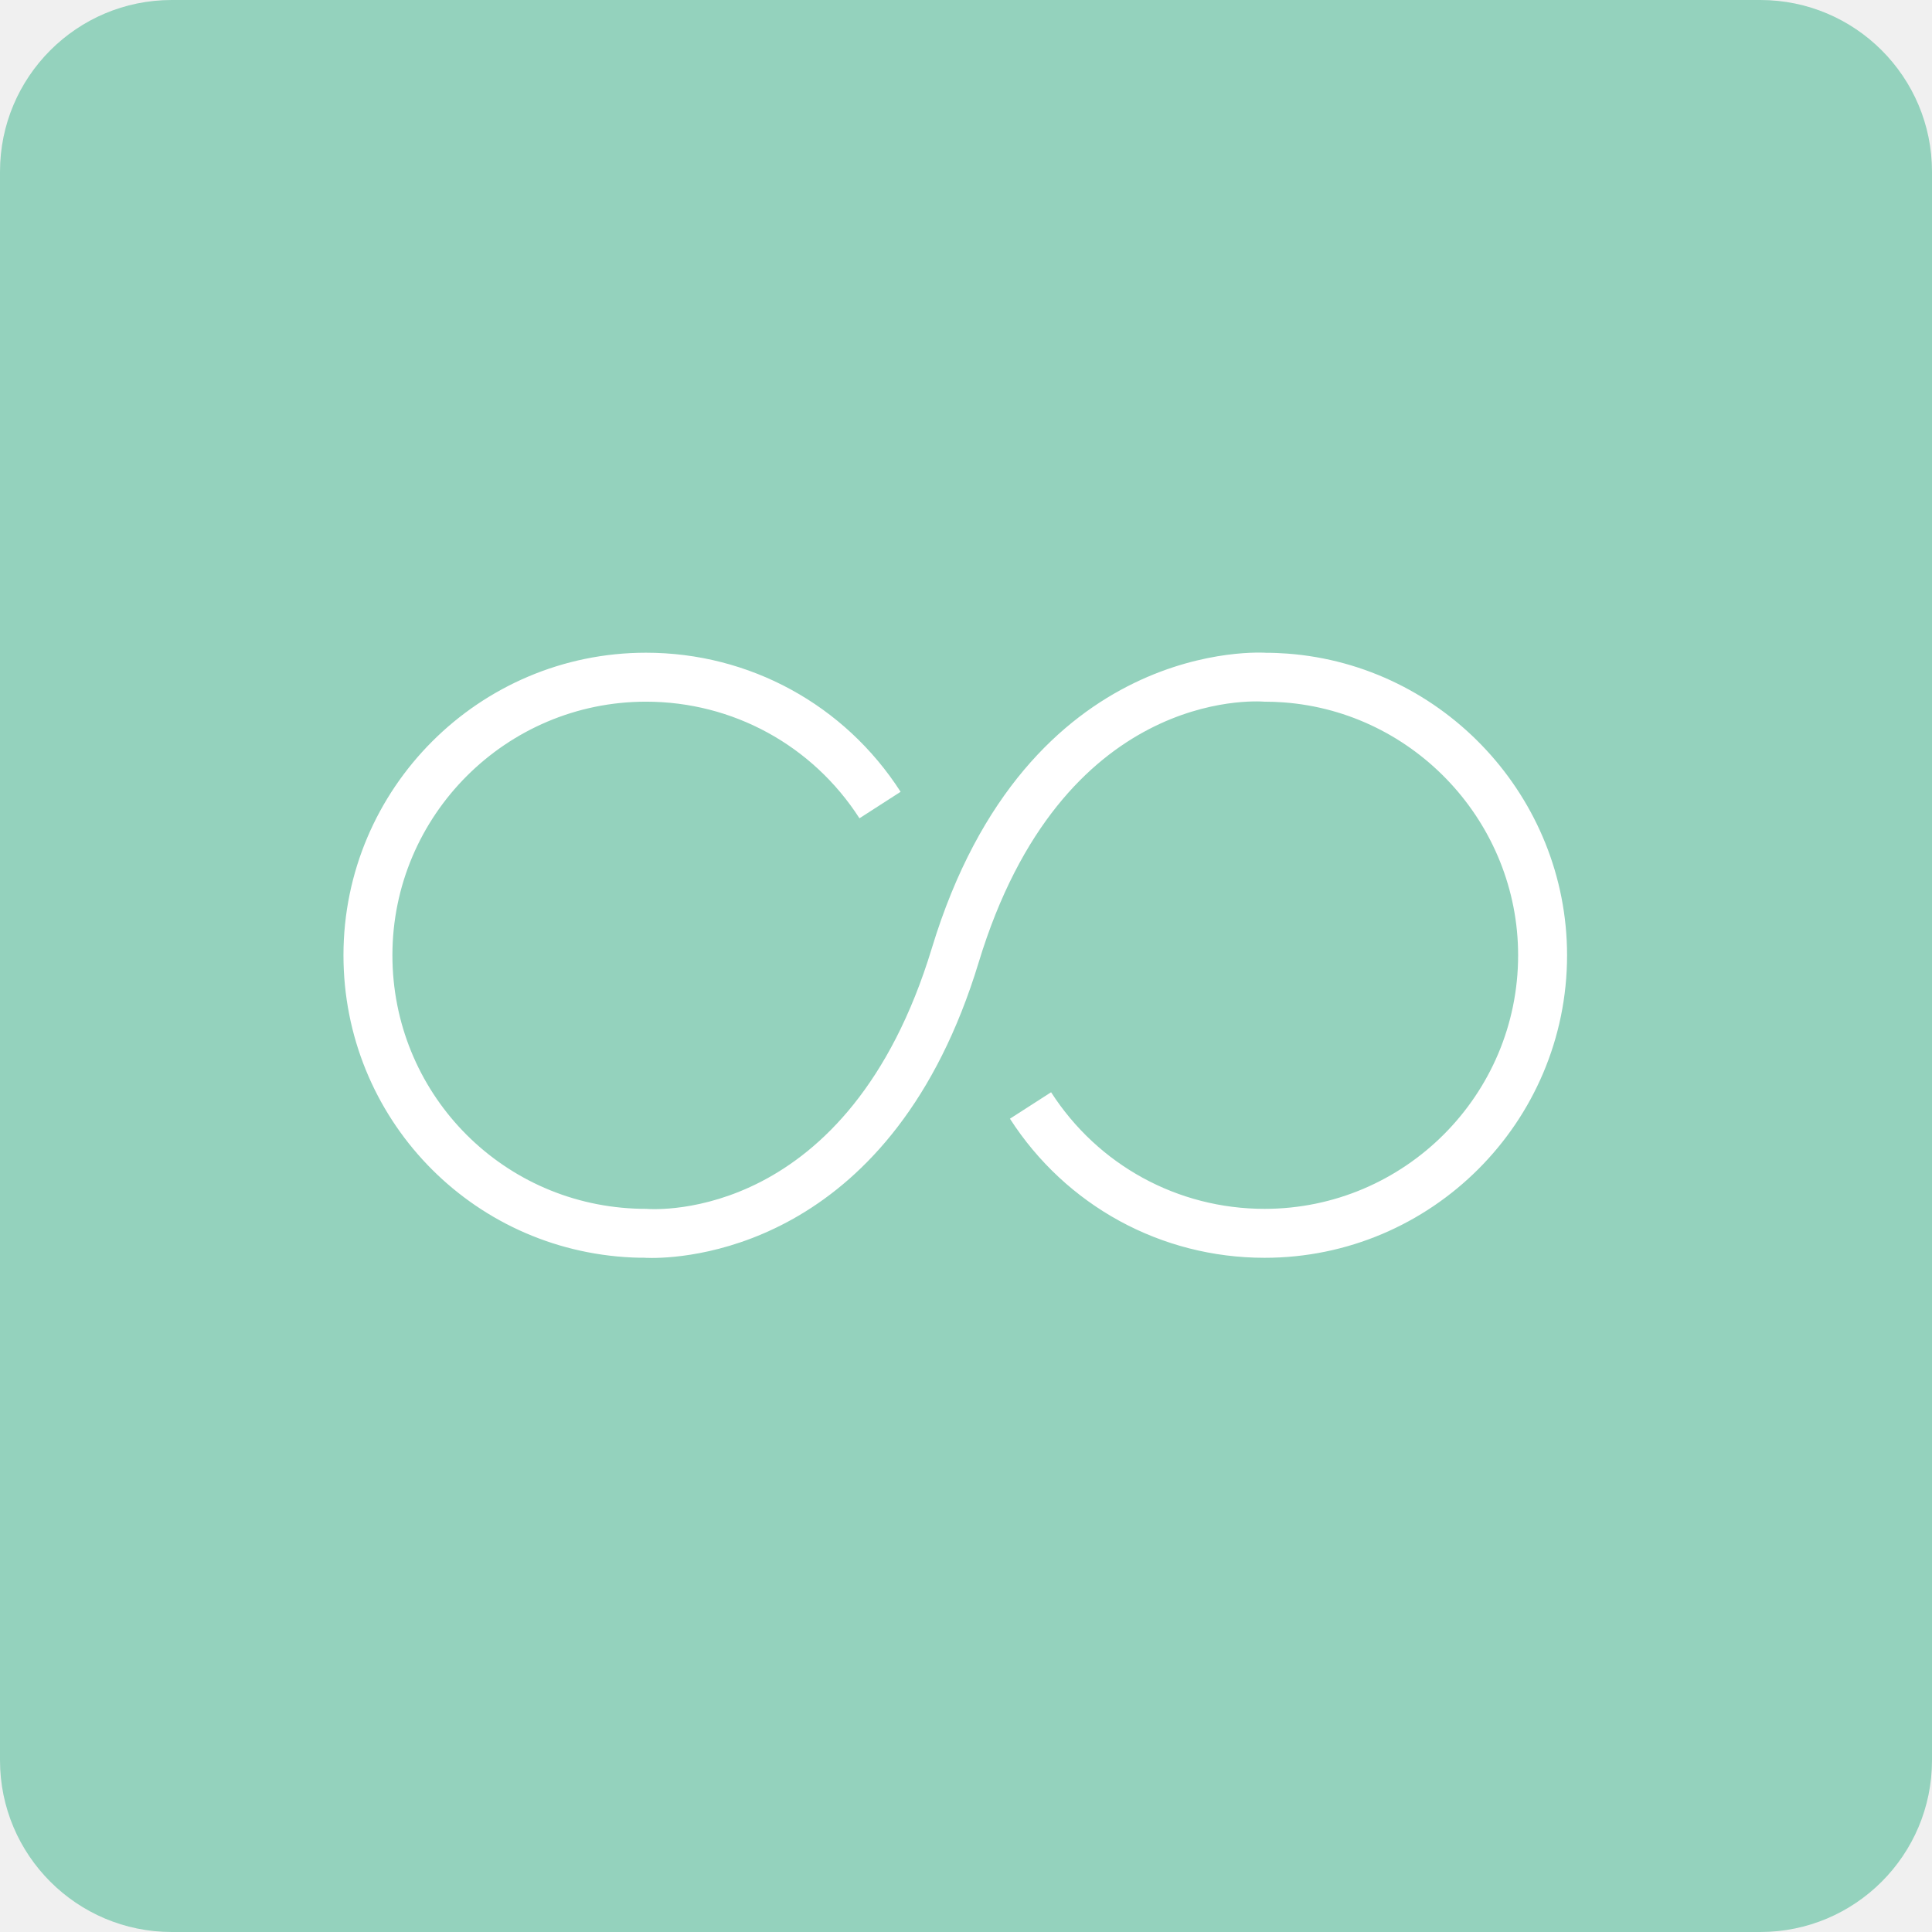
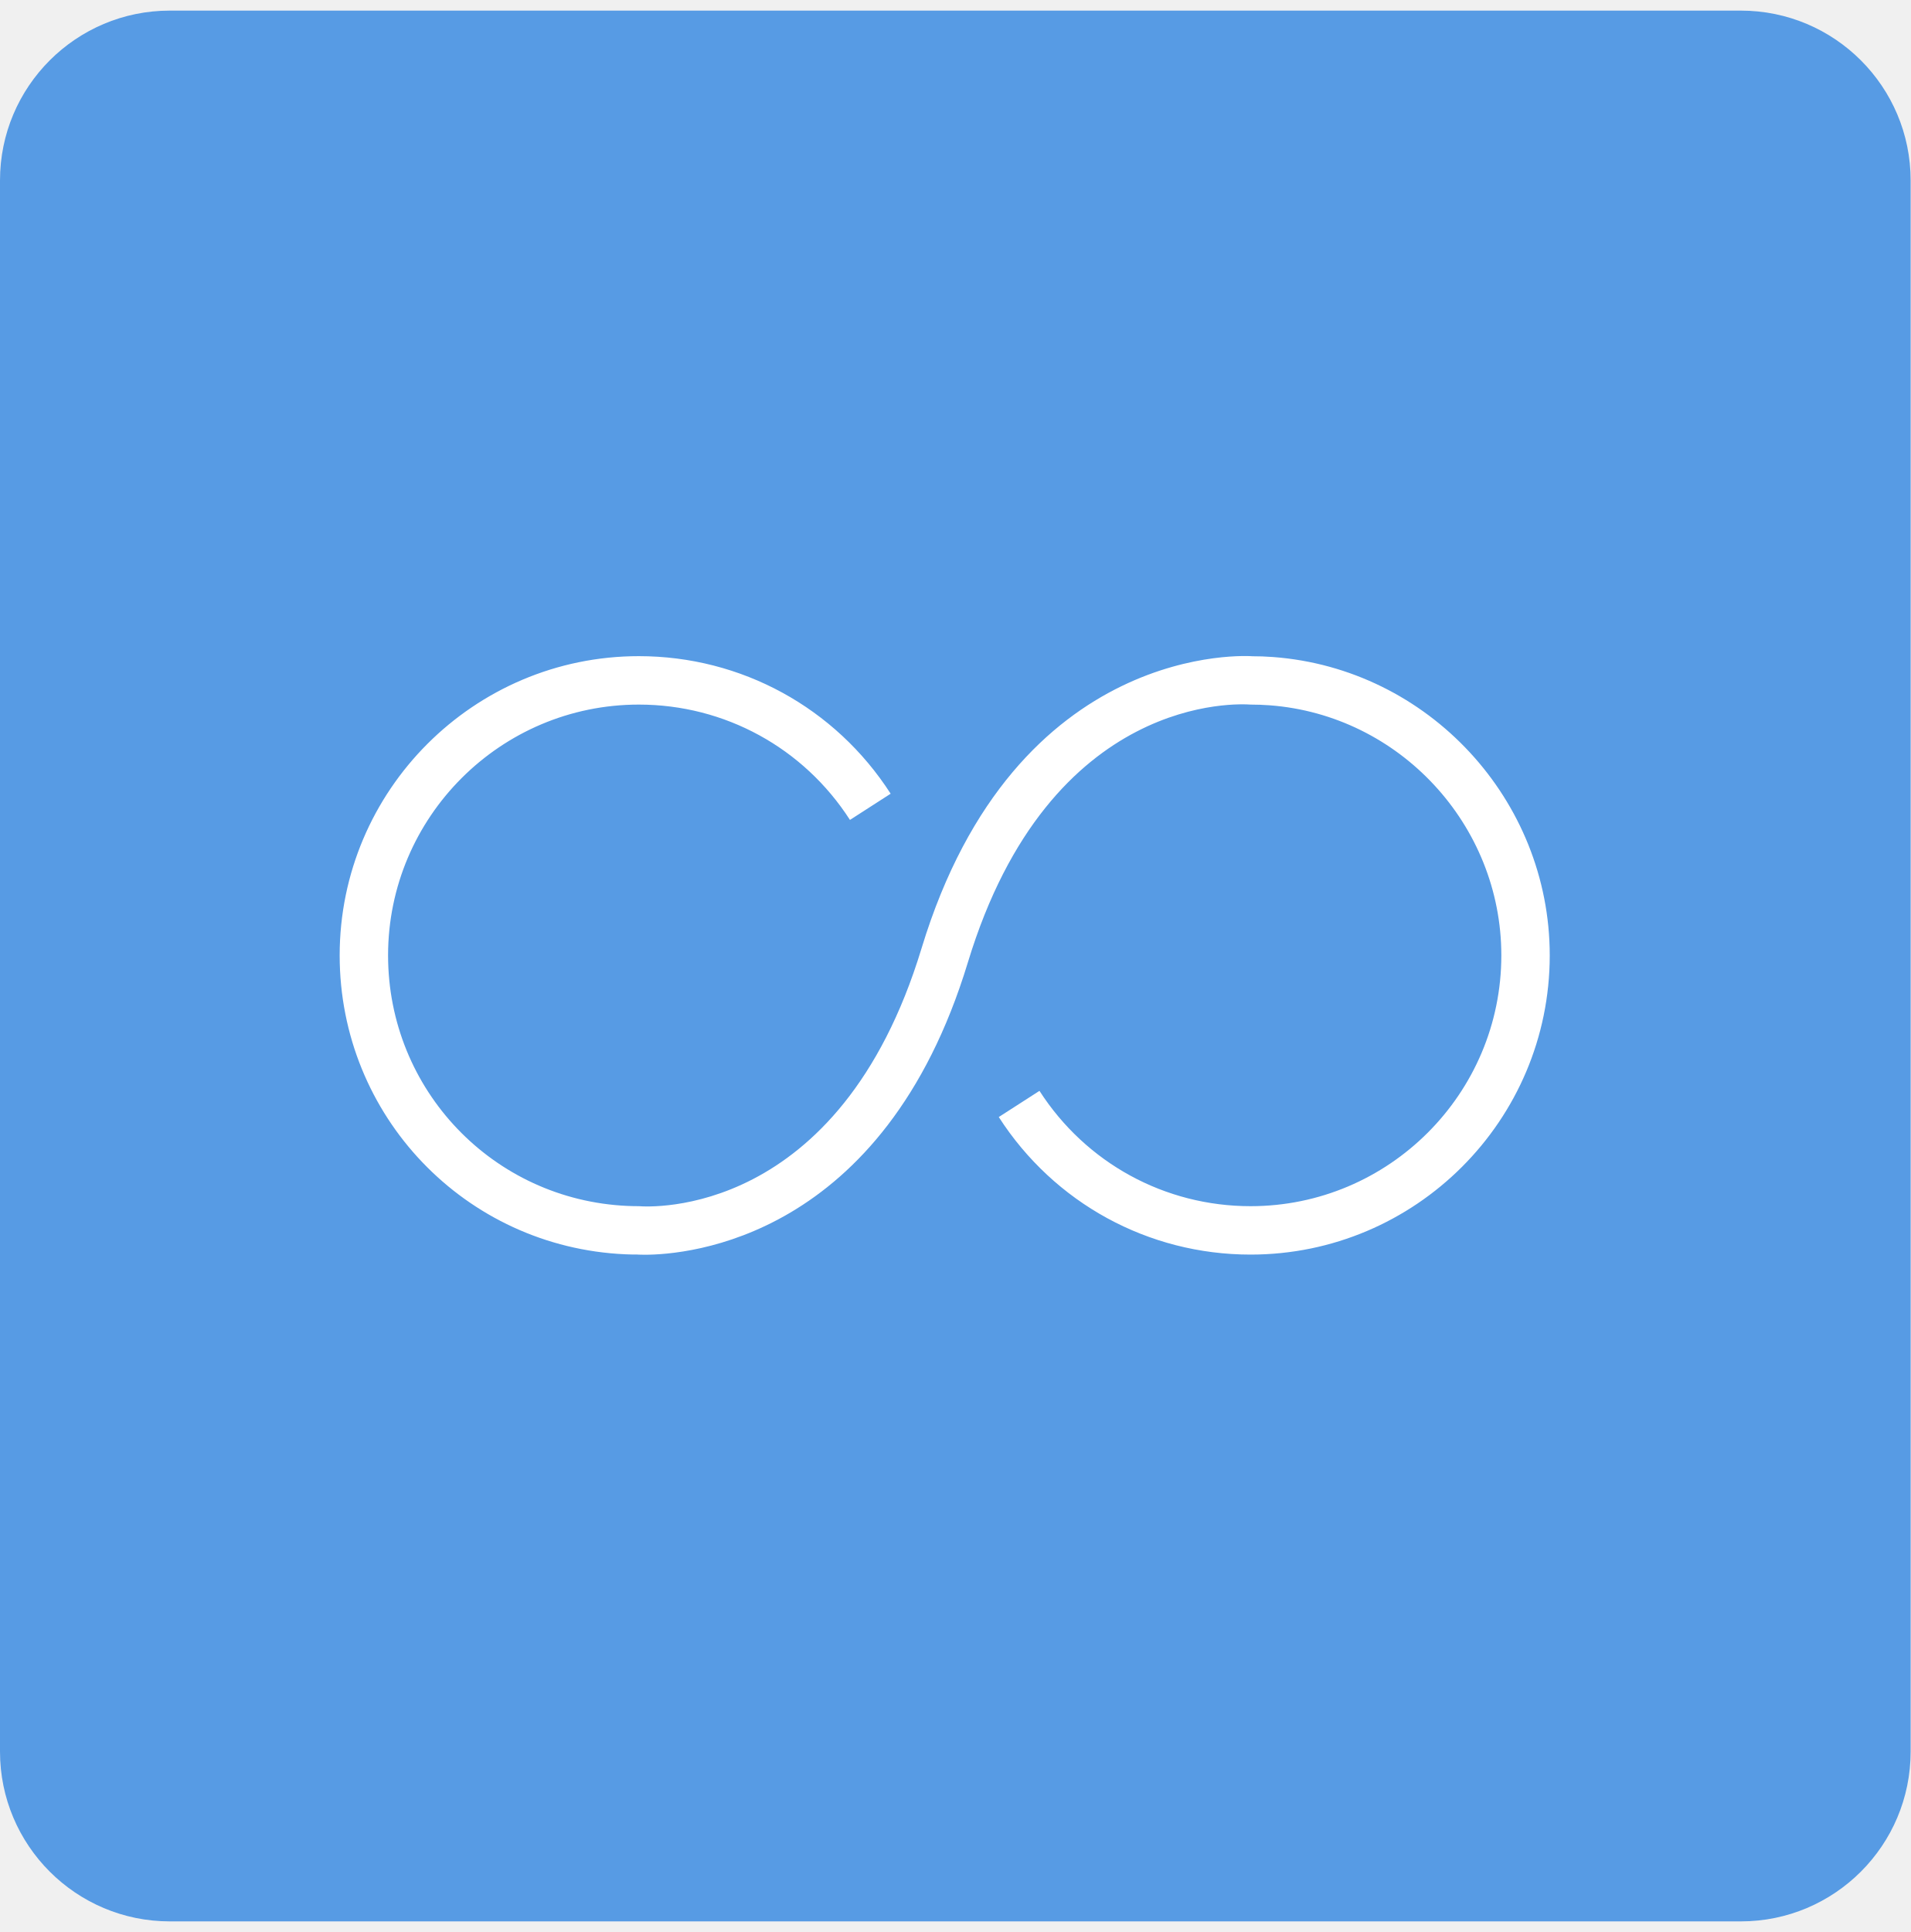
- <svg xmlns="http://www.w3.org/2000/svg" width="90" height="90" viewBox="0 0 90 90" fill="none">
-   <rect width="90" height="90" rx="8" fill="#94D2BD" />
-   <path d="M59.968 30.447C59.619 30.421 59.271 30.408 59.008 30.411C58.903 30.402 47.839 29.588 43.409 44.169C39.537 56.914 30.567 56.349 30.093 56.313C29.916 56.313 29.738 56.309 29.56 56.301C23.235 56.02 18.28 50.837 18.28 44.5C18.28 37.986 23.579 32.687 30.093 32.687C34.131 32.687 37.848 34.717 40.037 38.119L41.954 36.885C39.344 32.828 34.91 30.406 30.093 30.406C22.322 30.407 16 36.729 16 44.5C16 52.06 21.912 58.244 29.457 58.579C29.668 58.588 29.878 58.592 29.992 58.589C30.003 58.59 30.136 58.6 30.37 58.6C32.36 58.6 41.627 57.878 45.591 44.831C49.463 32.085 58.435 32.654 58.907 32.687C59.206 32.687 59.505 32.698 59.799 32.72C65.923 33.176 70.72 38.35 70.72 44.5C70.72 51.014 65.421 56.313 58.907 56.313C54.869 56.313 51.153 54.283 48.964 50.881L47.047 52.114C49.657 56.171 54.09 58.593 58.907 58.593C66.678 58.593 73 52.271 73 44.5C73 37.164 67.275 30.991 59.968 30.447Z" fill="white" />
+ <svg xmlns="http://www.w3.org/2000/svg" width="90" height="91" viewBox="0 0 90 91" fill="none">
+   <rect y="0.5" width="90" height="90" rx="8" fill="#579BE4" />
+   <path d="M59.968 30.947C59.619 30.921 59.271 30.908 59.008 30.911C58.903 30.902 47.839 30.088 43.409 44.669C39.537 57.414 30.567 56.849 30.093 56.813C29.916 56.813 29.738 56.809 29.56 56.801C23.235 56.52 18.28 51.337 18.28 45C18.28 38.486 23.579 33.187 30.093 33.187C34.131 33.187 37.848 35.217 40.037 38.619L41.954 37.385C39.344 33.328 34.91 30.906 30.093 30.906C22.322 30.907 16 37.229 16 45C16 52.56 21.912 58.744 29.457 59.079C29.668 59.088 29.878 59.092 29.992 59.089C30.003 59.09 30.136 59.1 30.37 59.1C32.36 59.1 41.627 58.378 45.591 45.331C49.463 32.585 58.435 33.154 58.907 33.187C59.206 33.187 59.505 33.198 59.799 33.22C65.923 33.676 70.72 38.85 70.72 45C70.72 51.514 65.421 56.813 58.907 56.813C54.869 56.813 51.153 54.783 48.964 51.381L47.047 52.614C49.657 56.671 54.09 59.093 58.907 59.093C66.678 59.093 73 52.771 73 45C73 37.664 67.275 31.491 59.968 30.947Z" fill="white" />
</svg>
